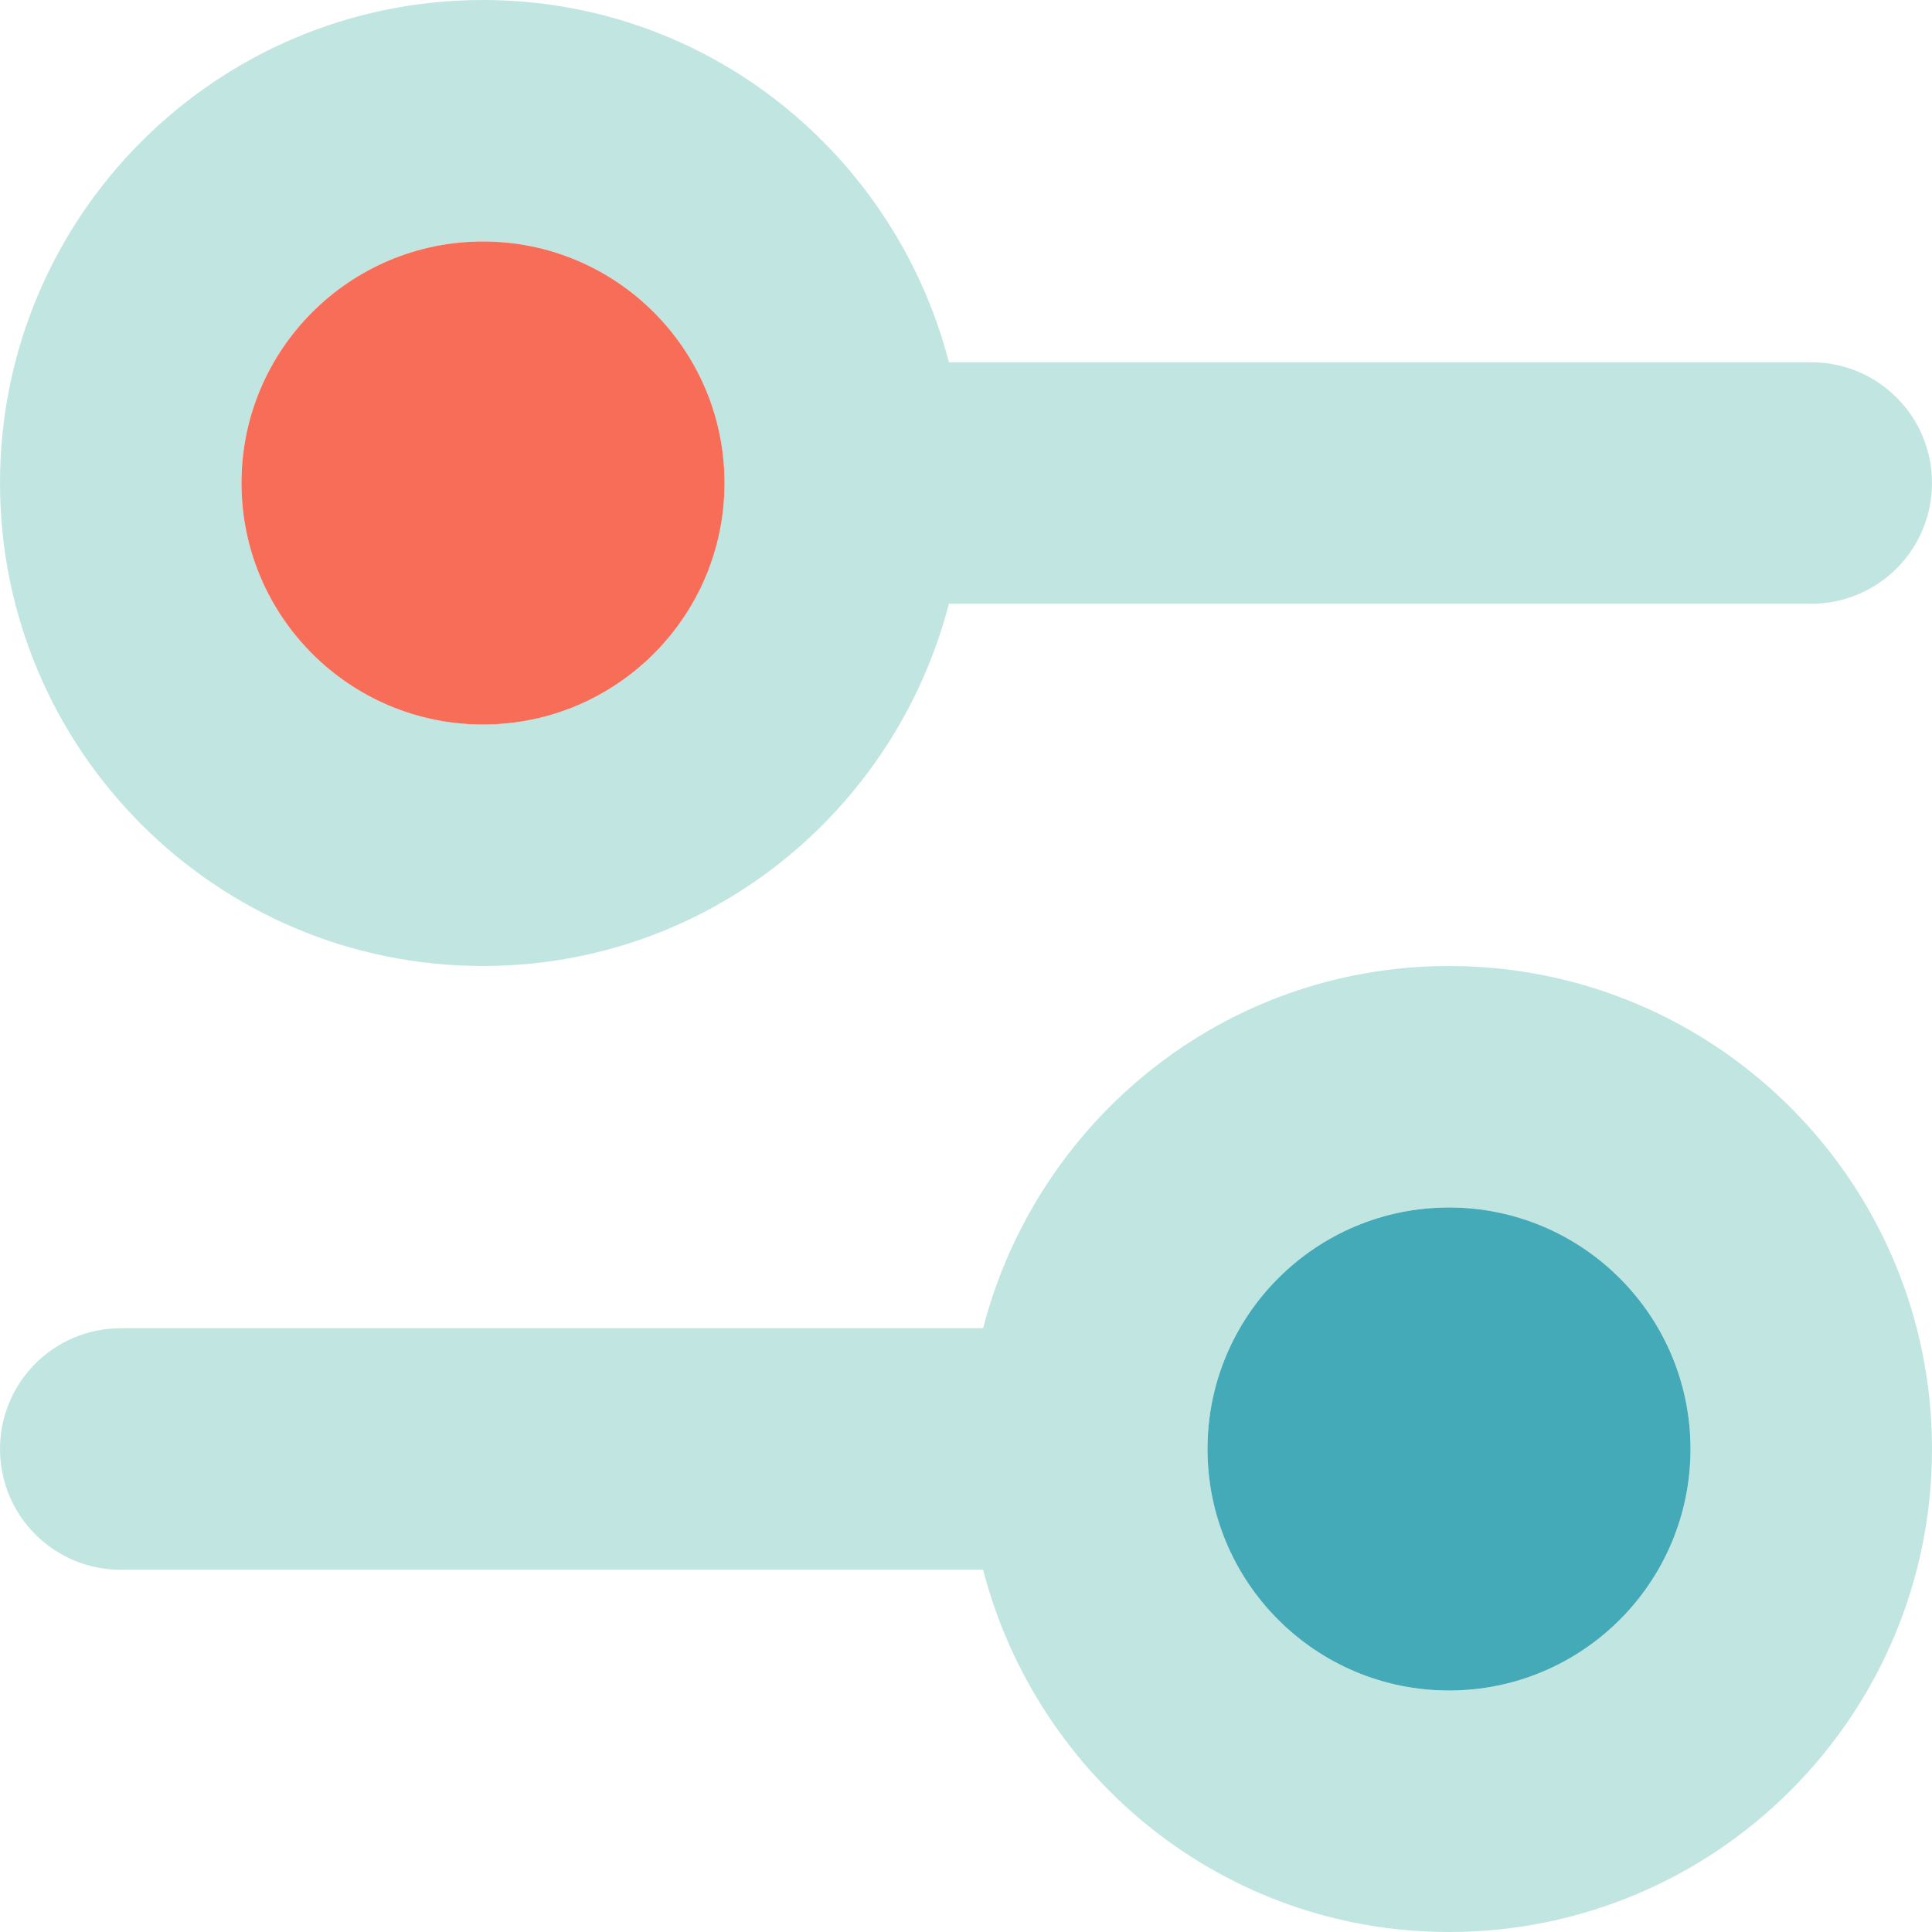
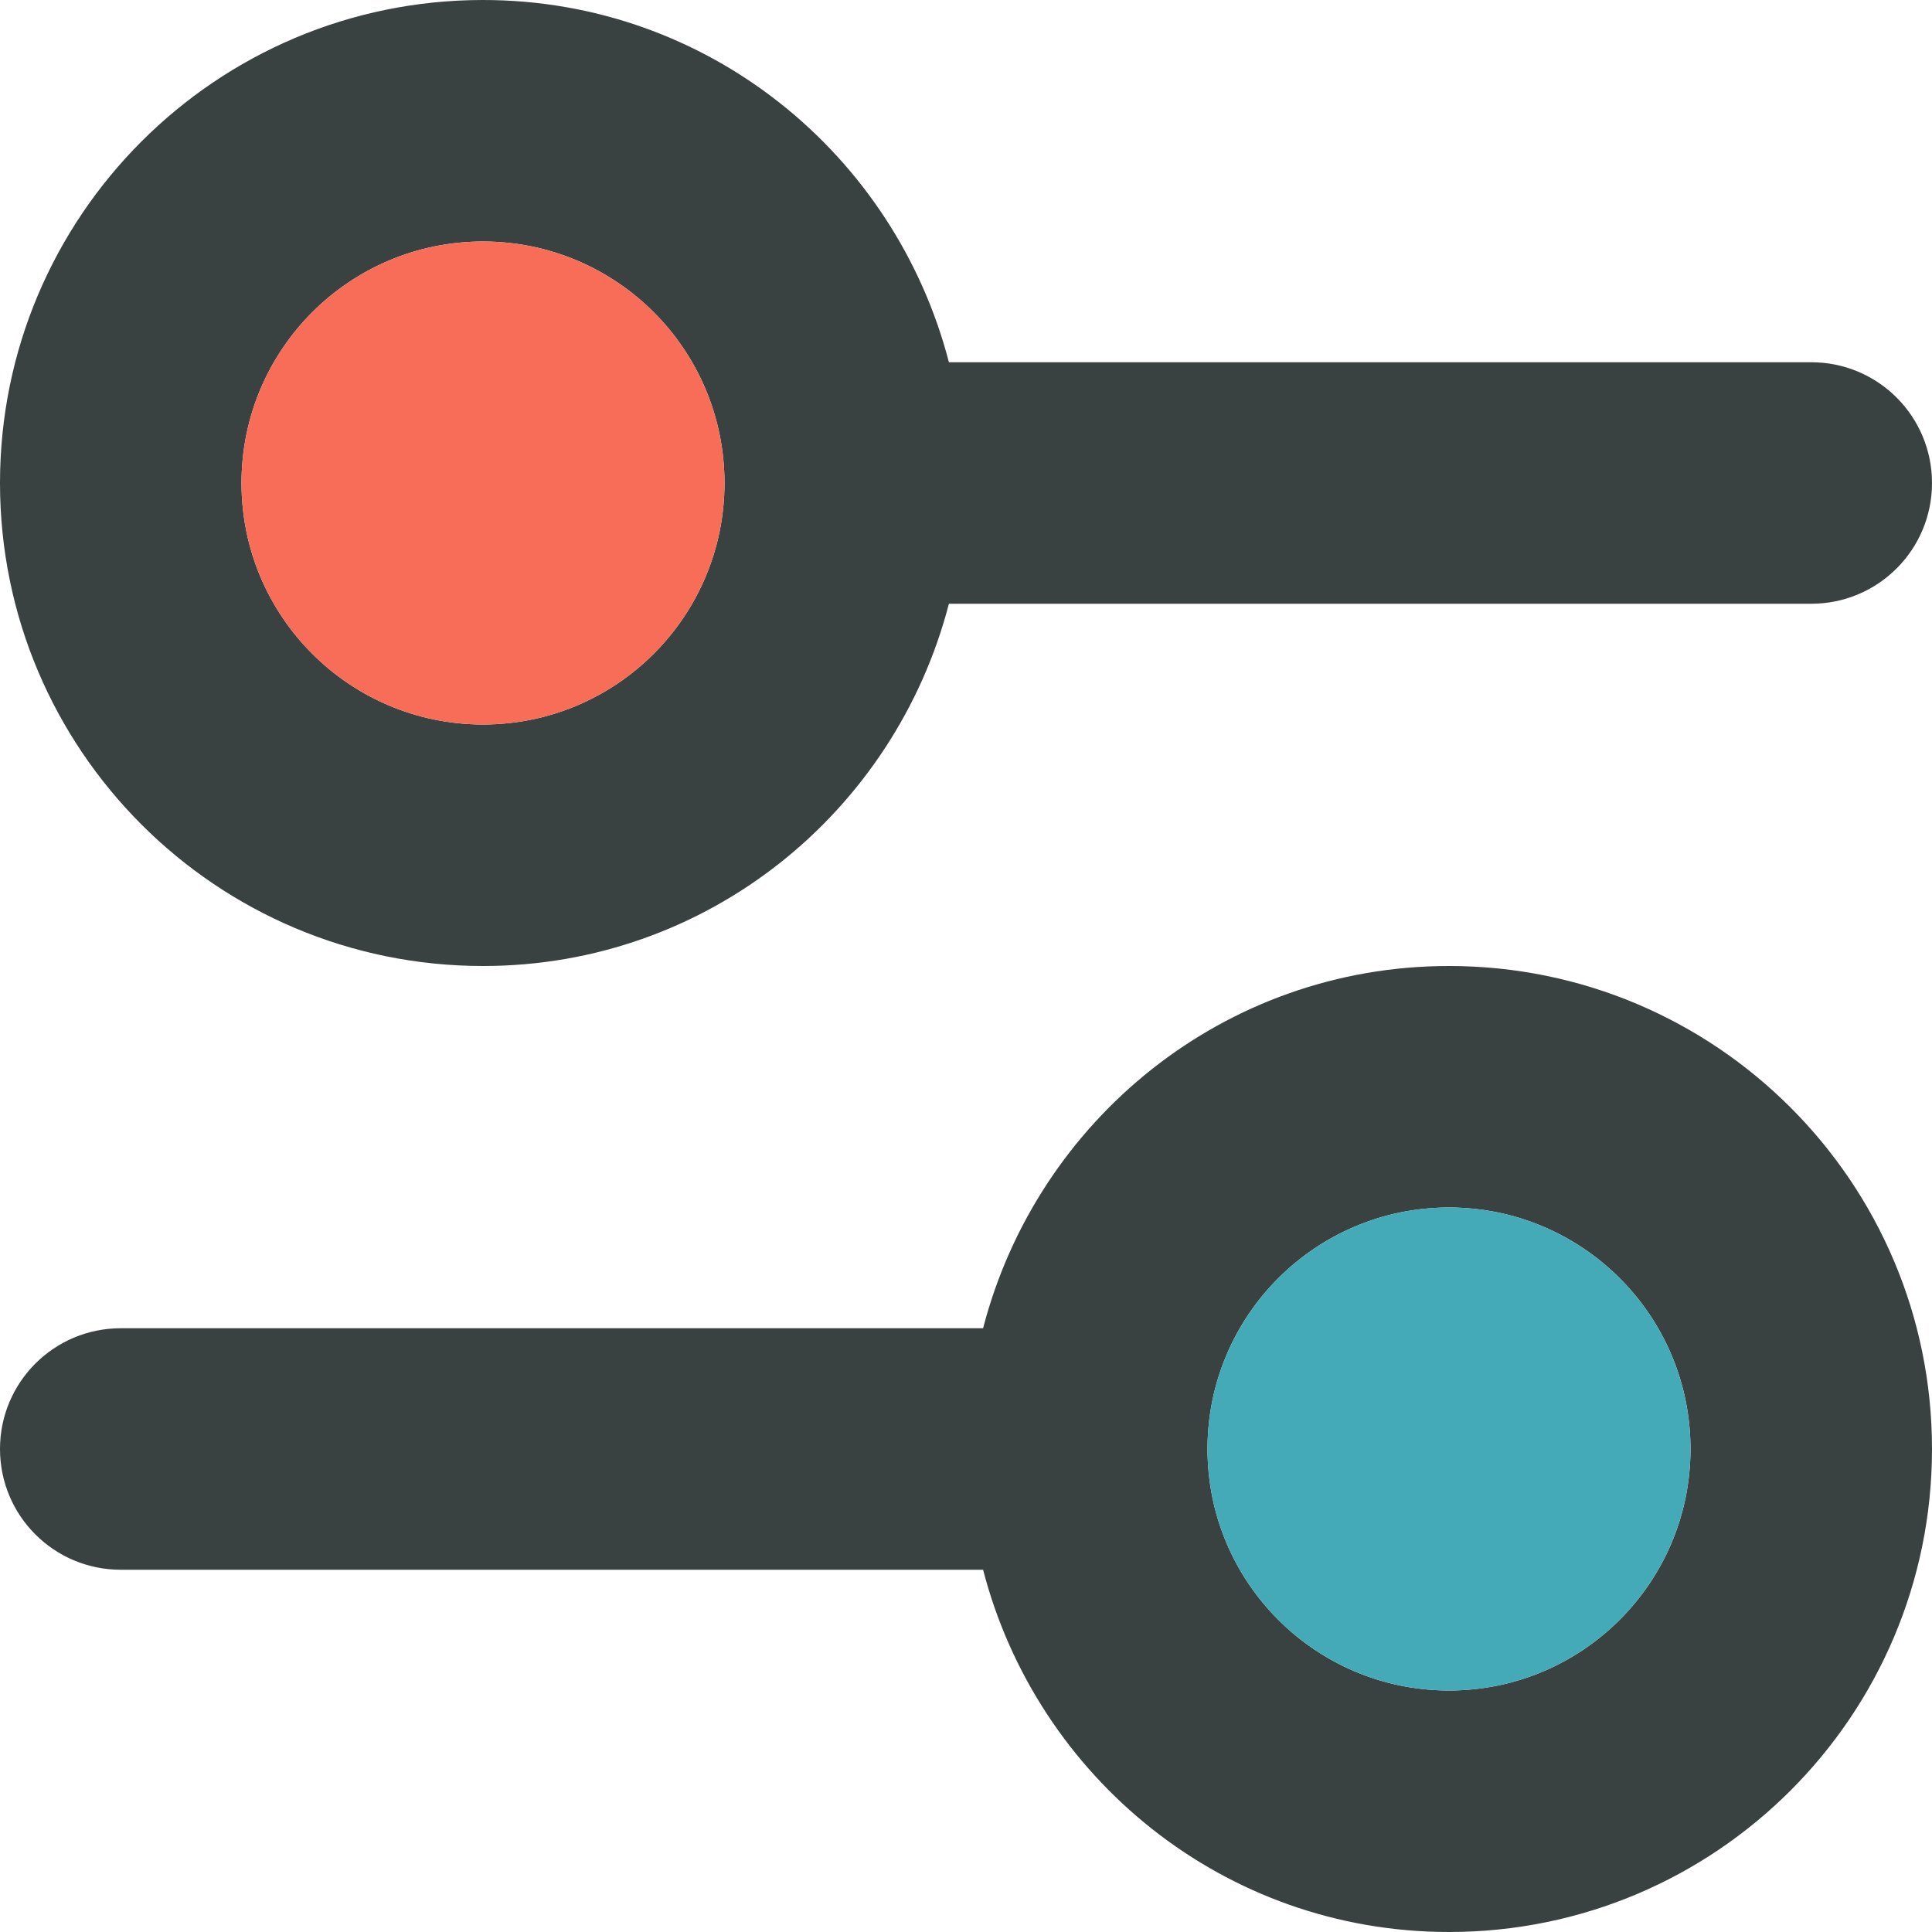
<svg xmlns="http://www.w3.org/2000/svg" version="1.0" id="Layer_1" width="800px" height="800px" viewBox="0 0 64 64" enable-background="new 0 0 64 64" xml:space="preserve">
  <g>
    <g>
-       <path fill="#c1e6e1" d="M16,32c7.445,0,13.648-5.109,15.434-12H60c2.211,0,4-1.789,4-4s-1.789-4-4-4H31.434    C29.648,5.109,23.445,0,16,0C7.164,0,0,7.164,0,16S7.164,32,16,32z M16,8c4.418,0,8,3.582,8,8s-3.582,8-8,8s-8-3.582-8-8    S11.582,8,16,8z" />
-       <path fill="#c1e6e1" d="M48,32c-7.445,0-13.648,5.109-15.434,12H4c-2.211,0-4,1.789-4,4s1.789,4,4,4h28.566    C34.352,58.891,40.555,64,48,64c8.836,0,16-7.164,16-16S56.836,32,48,32z M48,56c-4.418,0-8-3.582-8-8s3.582-8,8-8s8,3.582,8,8    S52.418,56,48,56z" />
+       <path fill="#394240" d="M16,32c7.445,0,13.648-5.109,15.434-12H60c2.211,0,4-1.789,4-4s-1.789-4-4-4H31.434    C29.648,5.109,23.445,0,16,0C7.164,0,0,7.164,0,16S7.164,32,16,32z M16,8c4.418,0,8,3.582,8,8s-3.582,8-8,8s-8-3.582-8-8    S11.582,8,16,8z" />
+       <path fill="#394240" d="M48,32c-7.445,0-13.648,5.109-15.434,12H4c-2.211,0-4,1.789-4,4s1.789,4,4,4h28.566    C34.352,58.891,40.555,64,48,64c8.836,0,16-7.164,16-16S56.836,32,48,32z M48,56c-4.418,0-8-3.582-8-8s3.582-8,8-8s8,3.582,8,8    S52.418,56,48,56z" />
    </g>
    <circle fill="#45AAB8" cx="48" cy="48" r="8" />
    <circle fill="#F76D57" cx="16" cy="16" r="8" />
  </g>
</svg>
